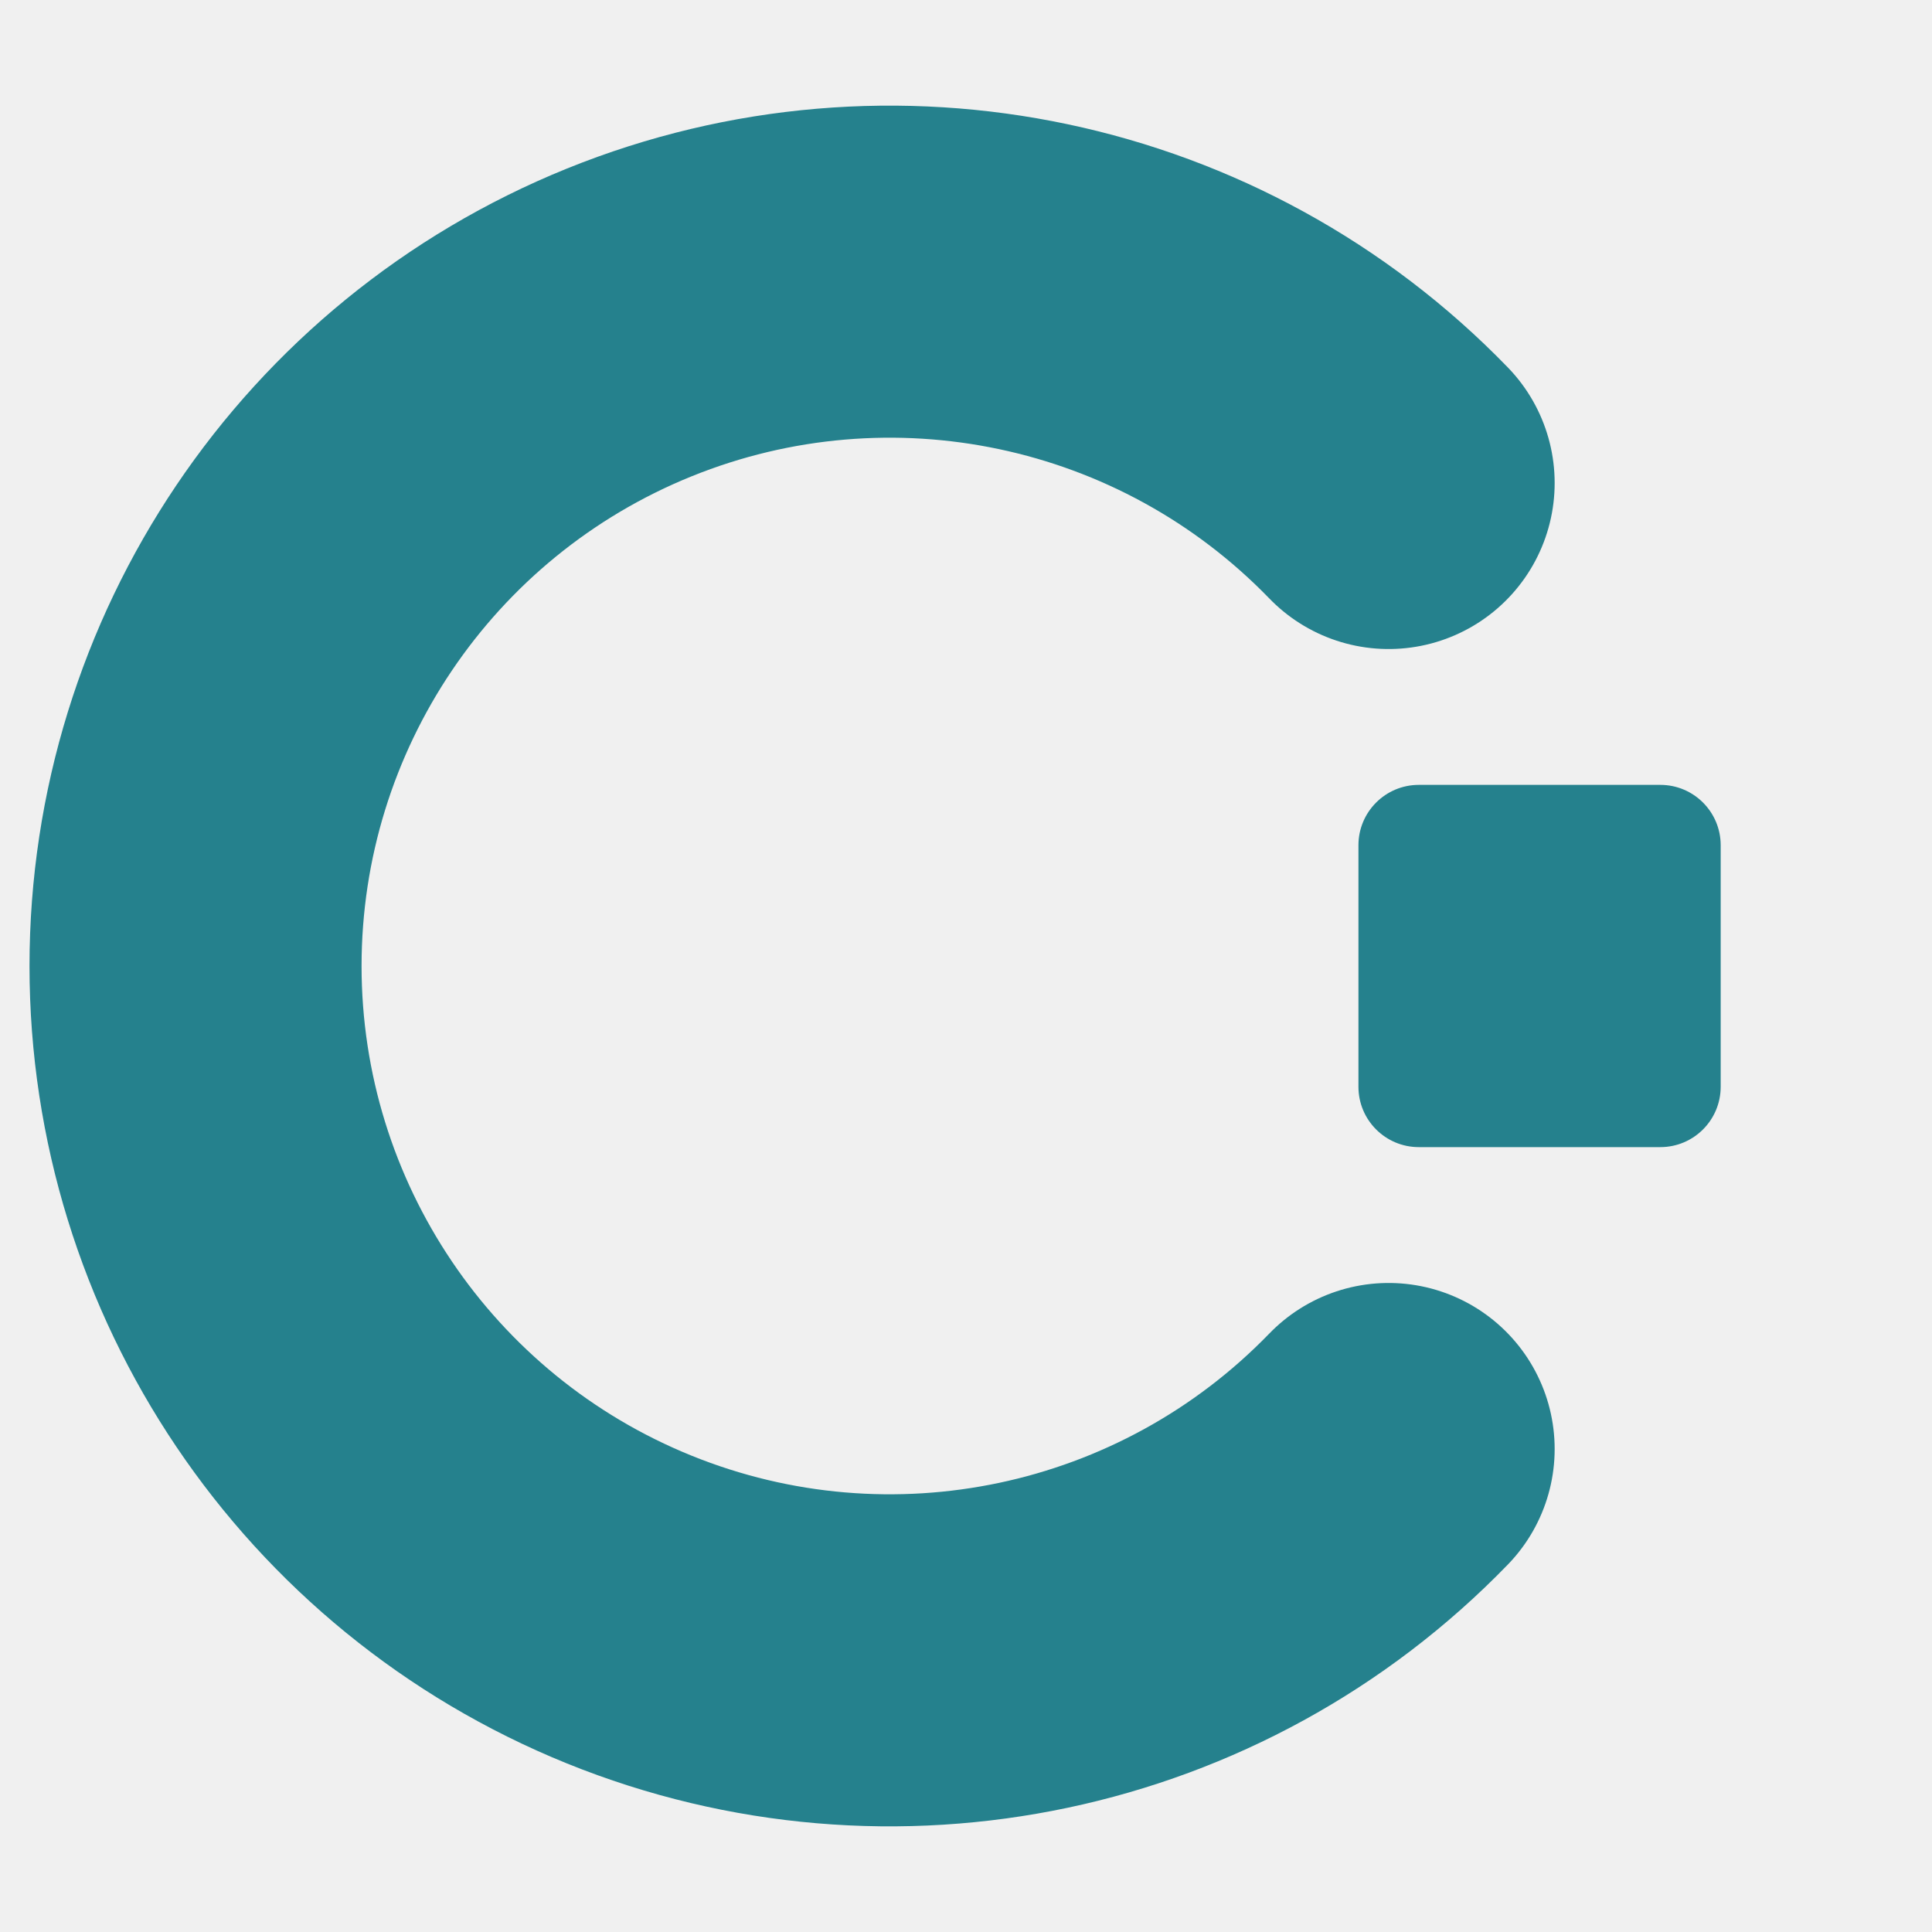
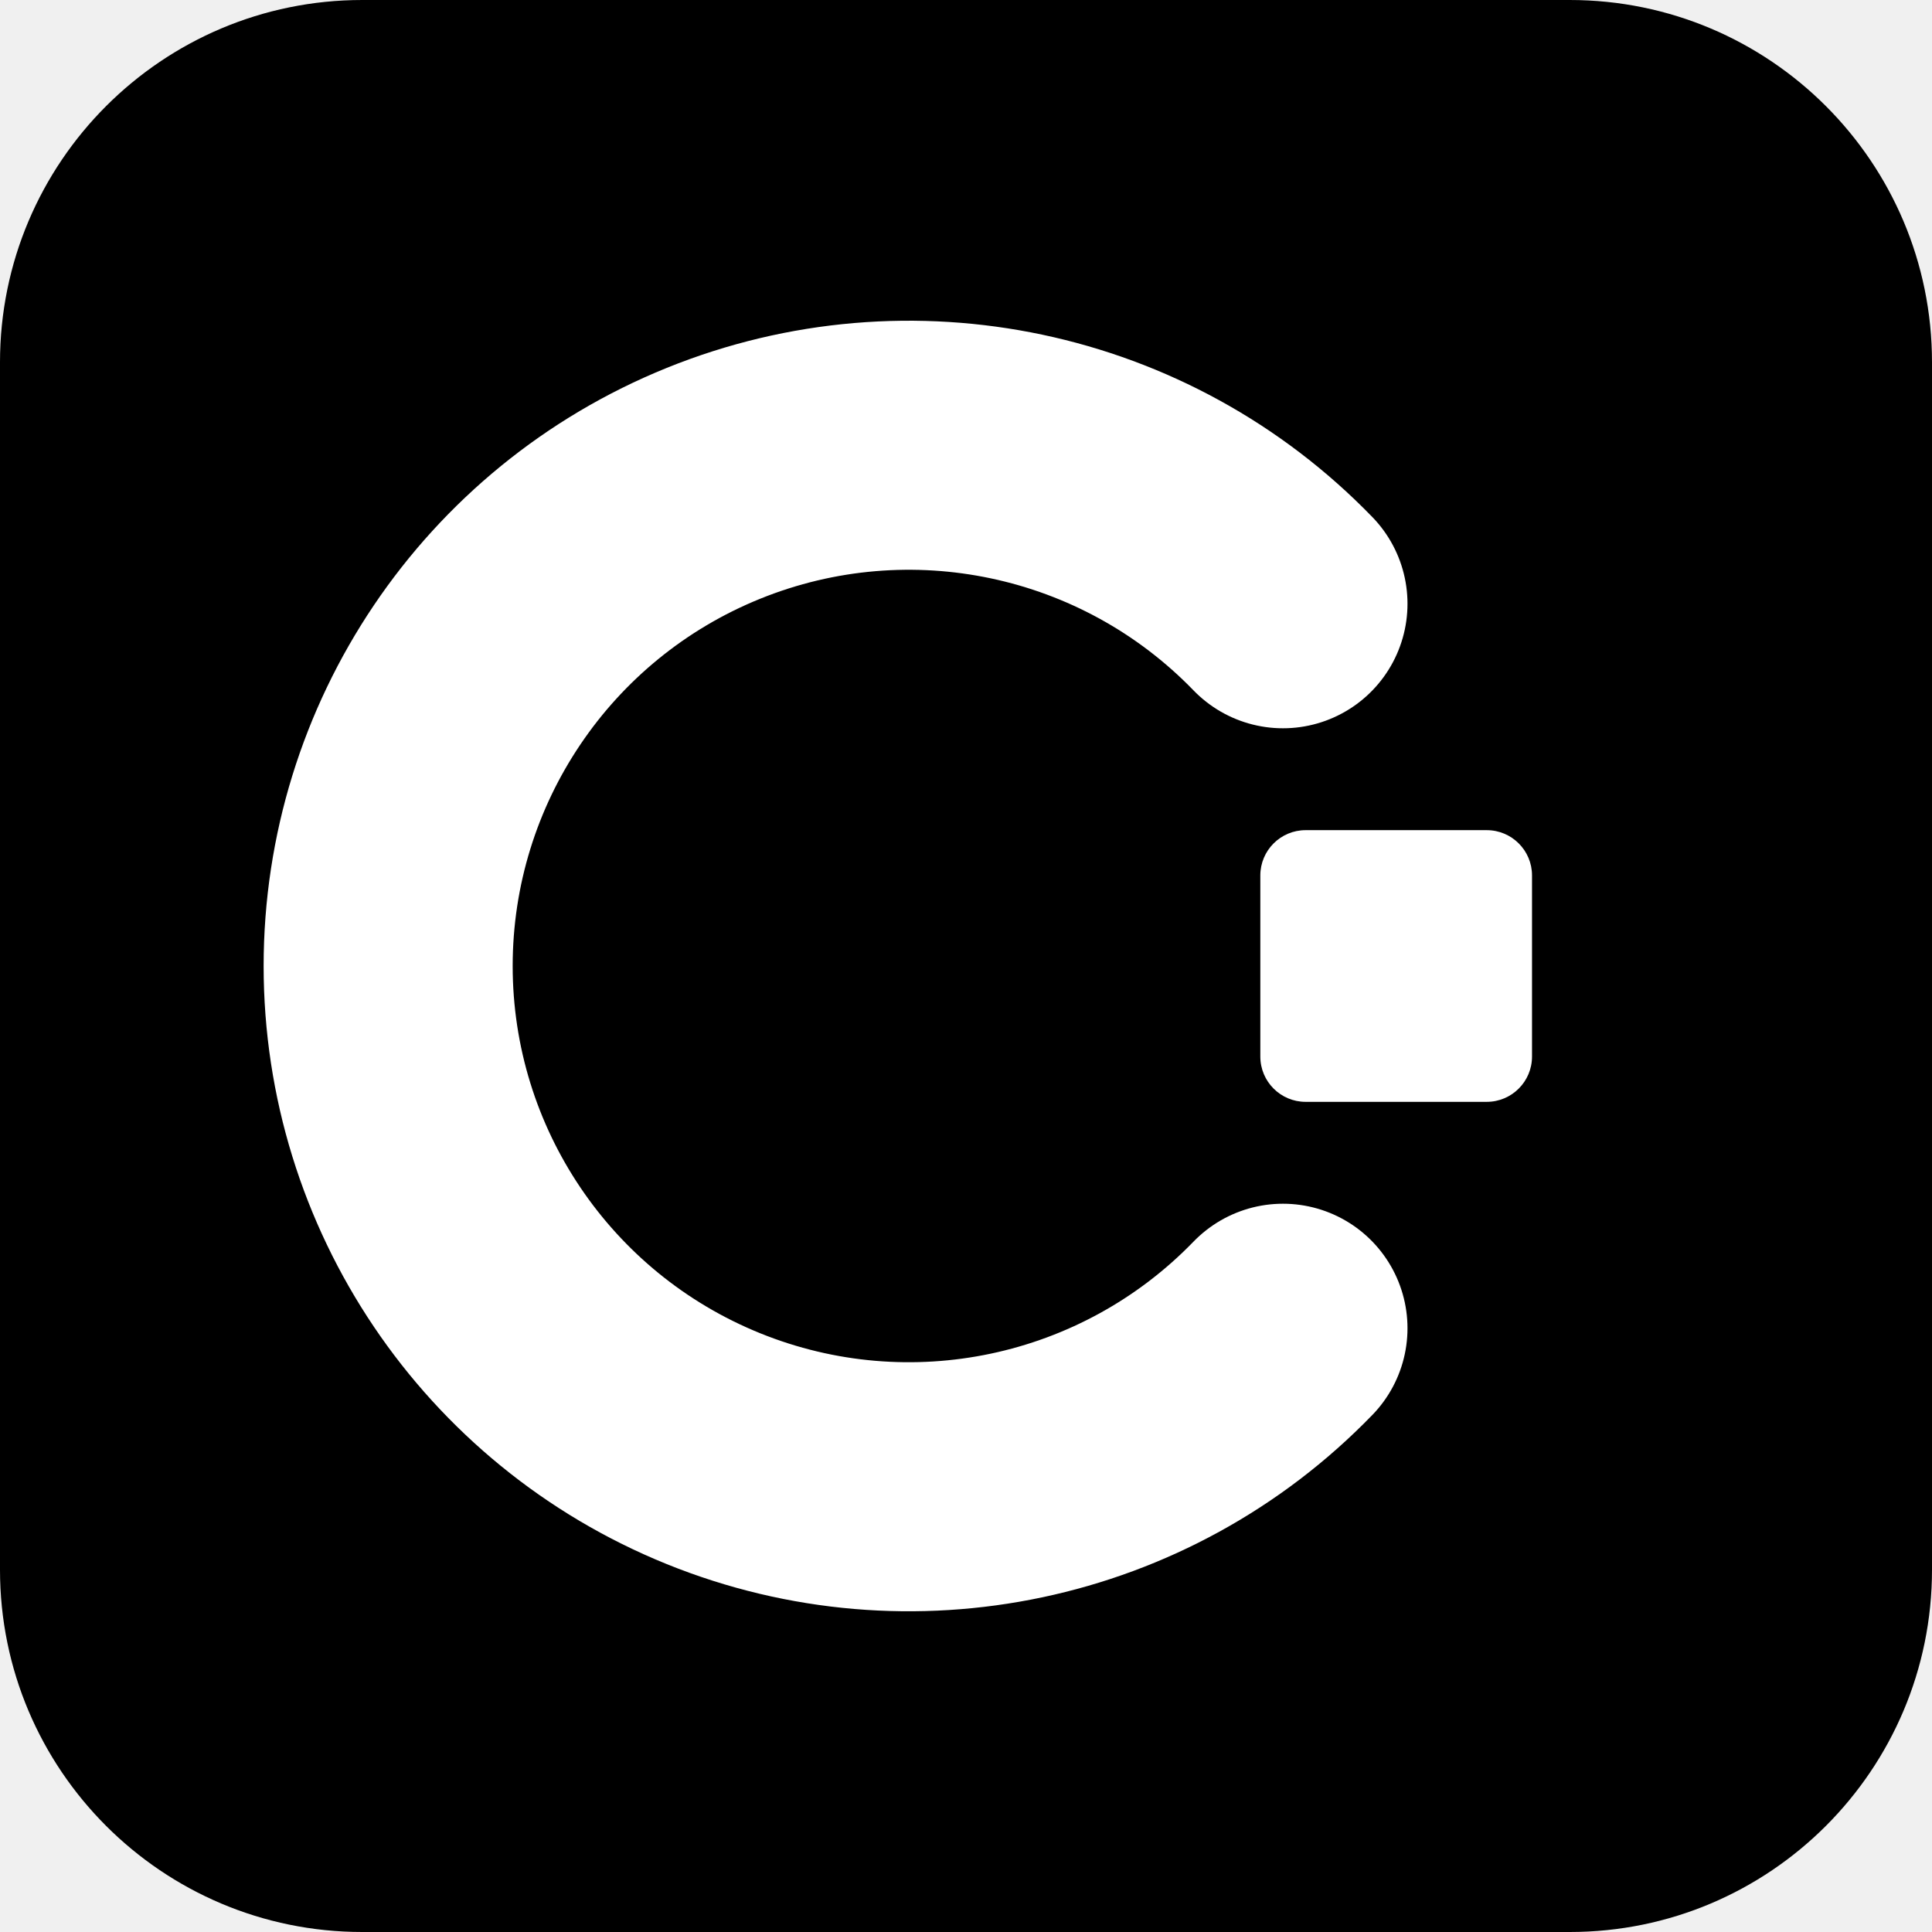
<svg xmlns="http://www.w3.org/2000/svg" width="1024" height="1024" viewBox="0 0 64 64">
-   <path d="M46 16a23 23 0 1 0 0 32" fill="none" stroke="#25818D" stroke-width="11" stroke-linecap="round" />
-   <rect x="45" y="26" width="12" height="12" rx="2" fill="#25818D" />
+   <rect width="64" height="64" rx="12" fill="#000000" />
+   <g transform="translate(8 8) scale(.75)">
+     <path d="M46 16a23 23 0 1 0 0 32" fill="none" stroke="#FFFFFF" stroke-width="11" stroke-linecap="round" />
+     <rect x="45" y="26" width="12" height="12" rx="2" fill="#FFFFFF" />
+   </g>
</svg>
